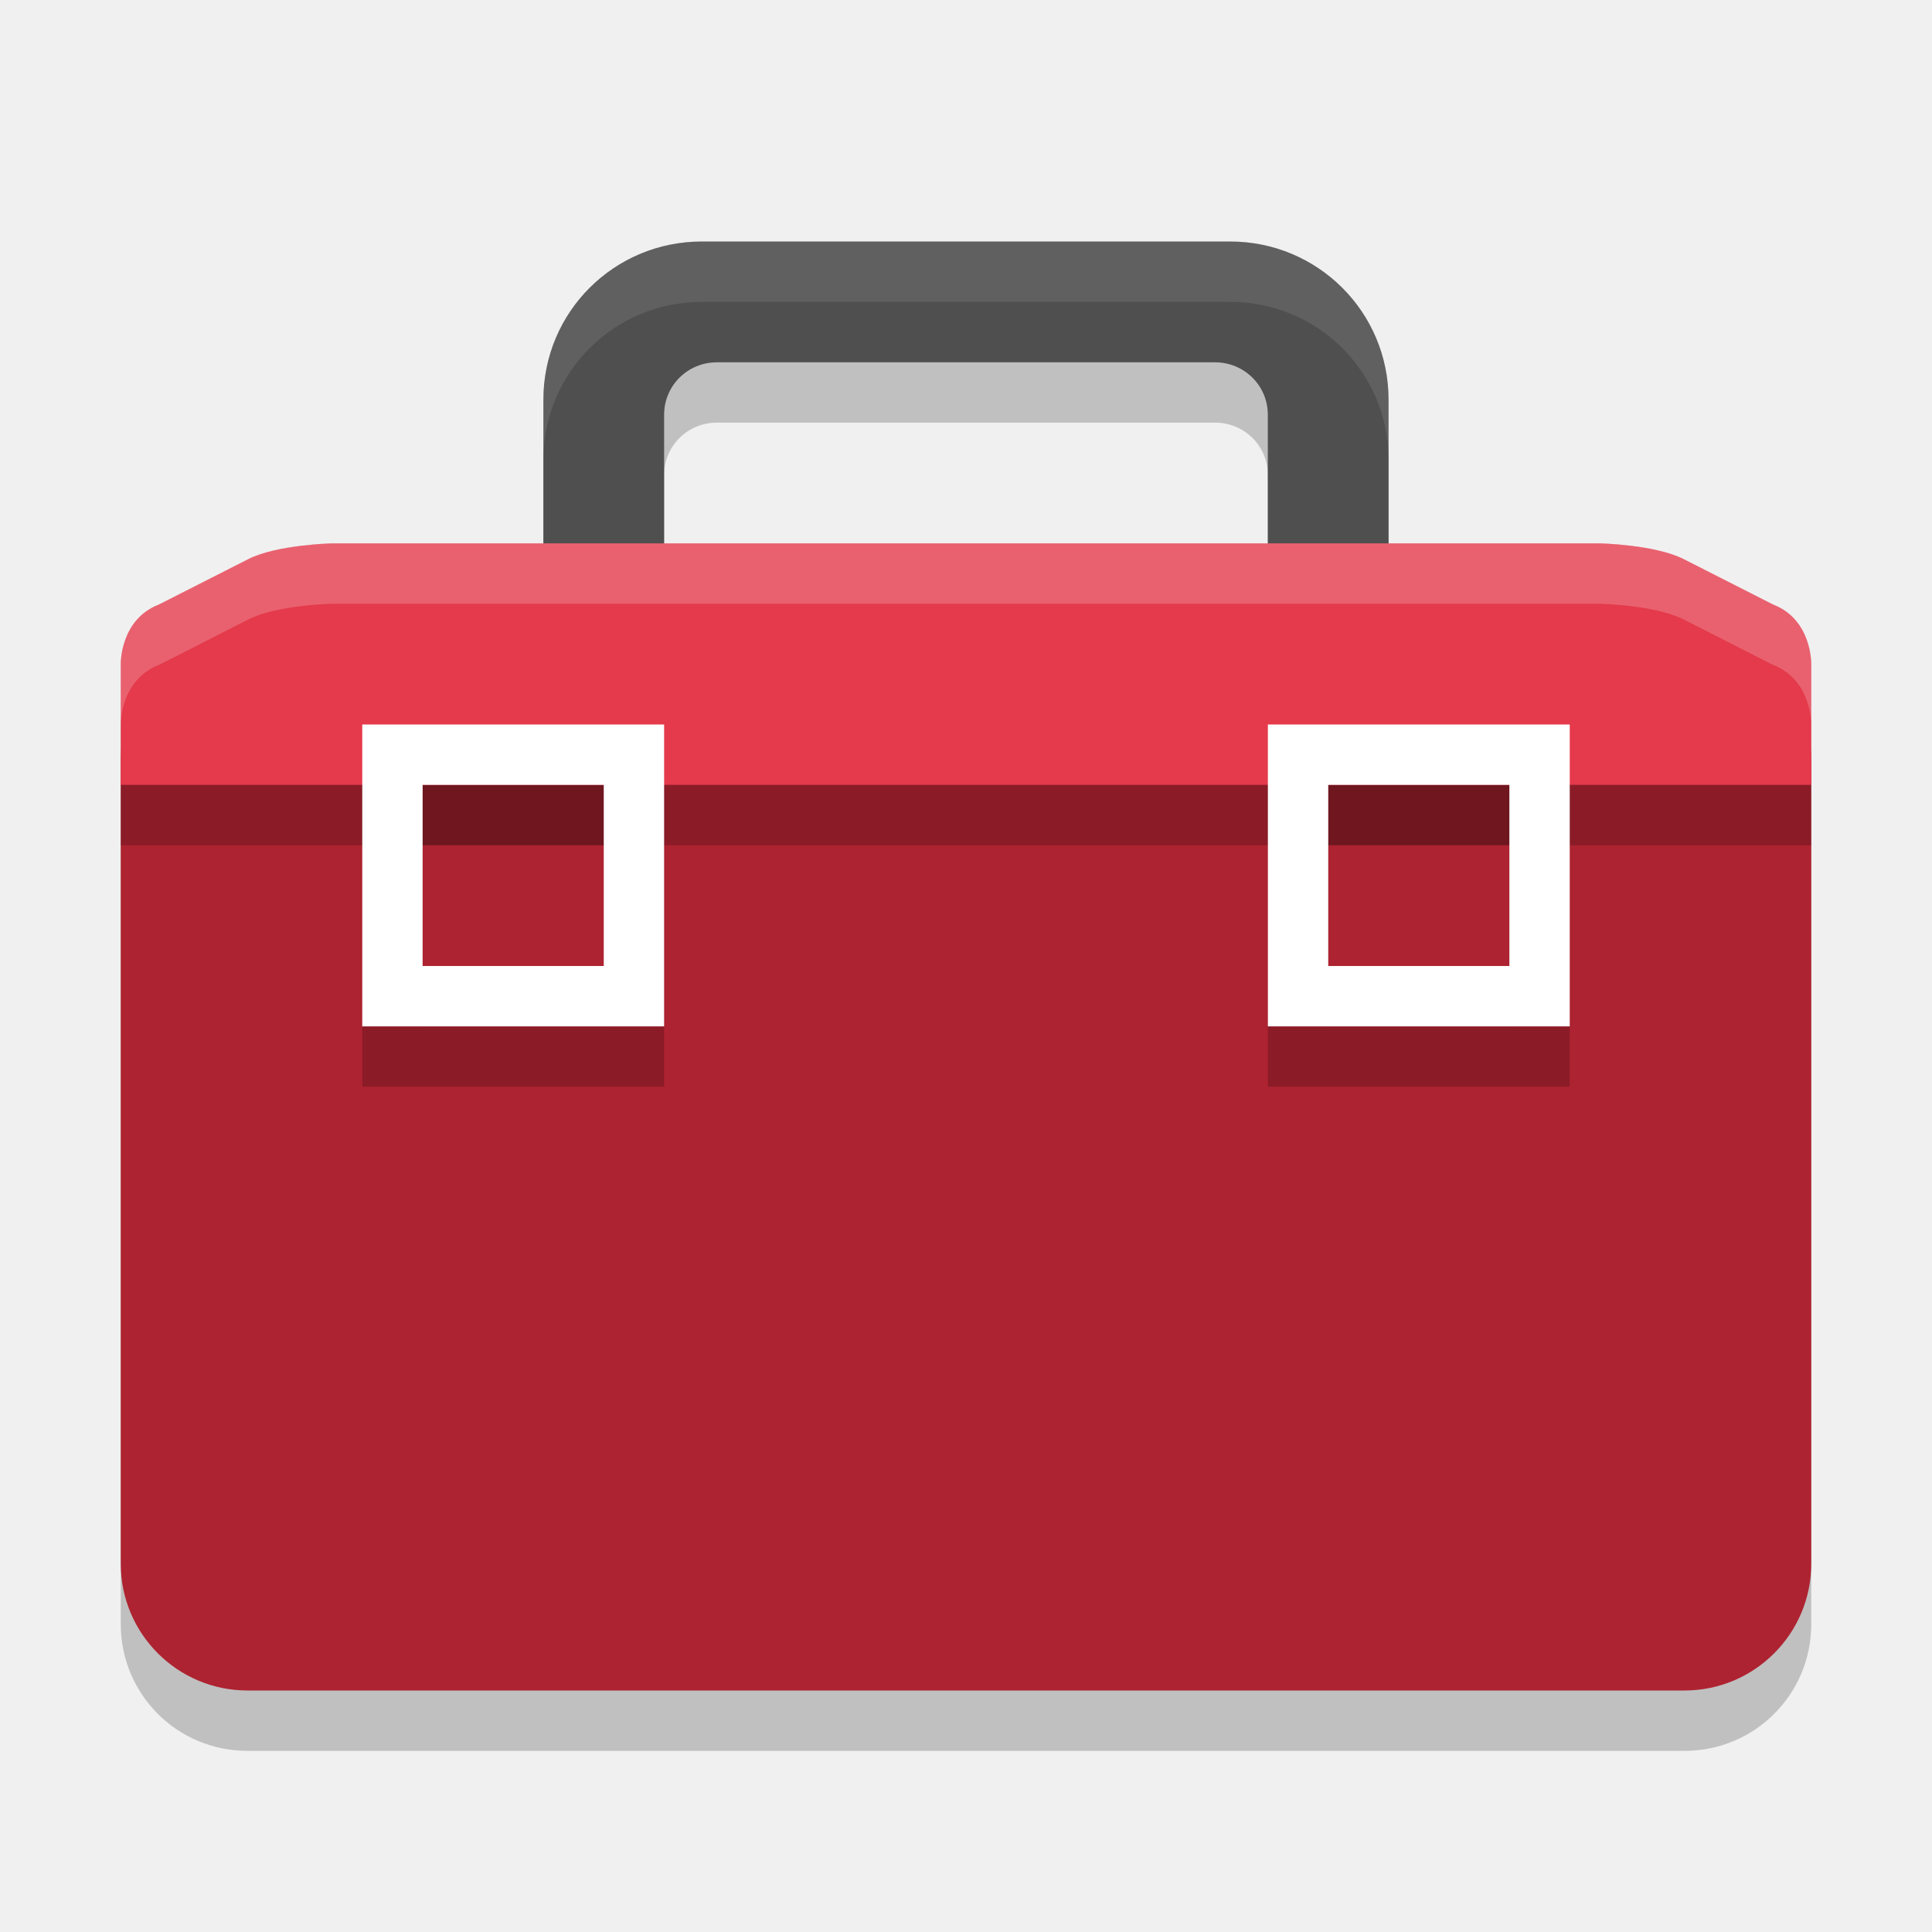
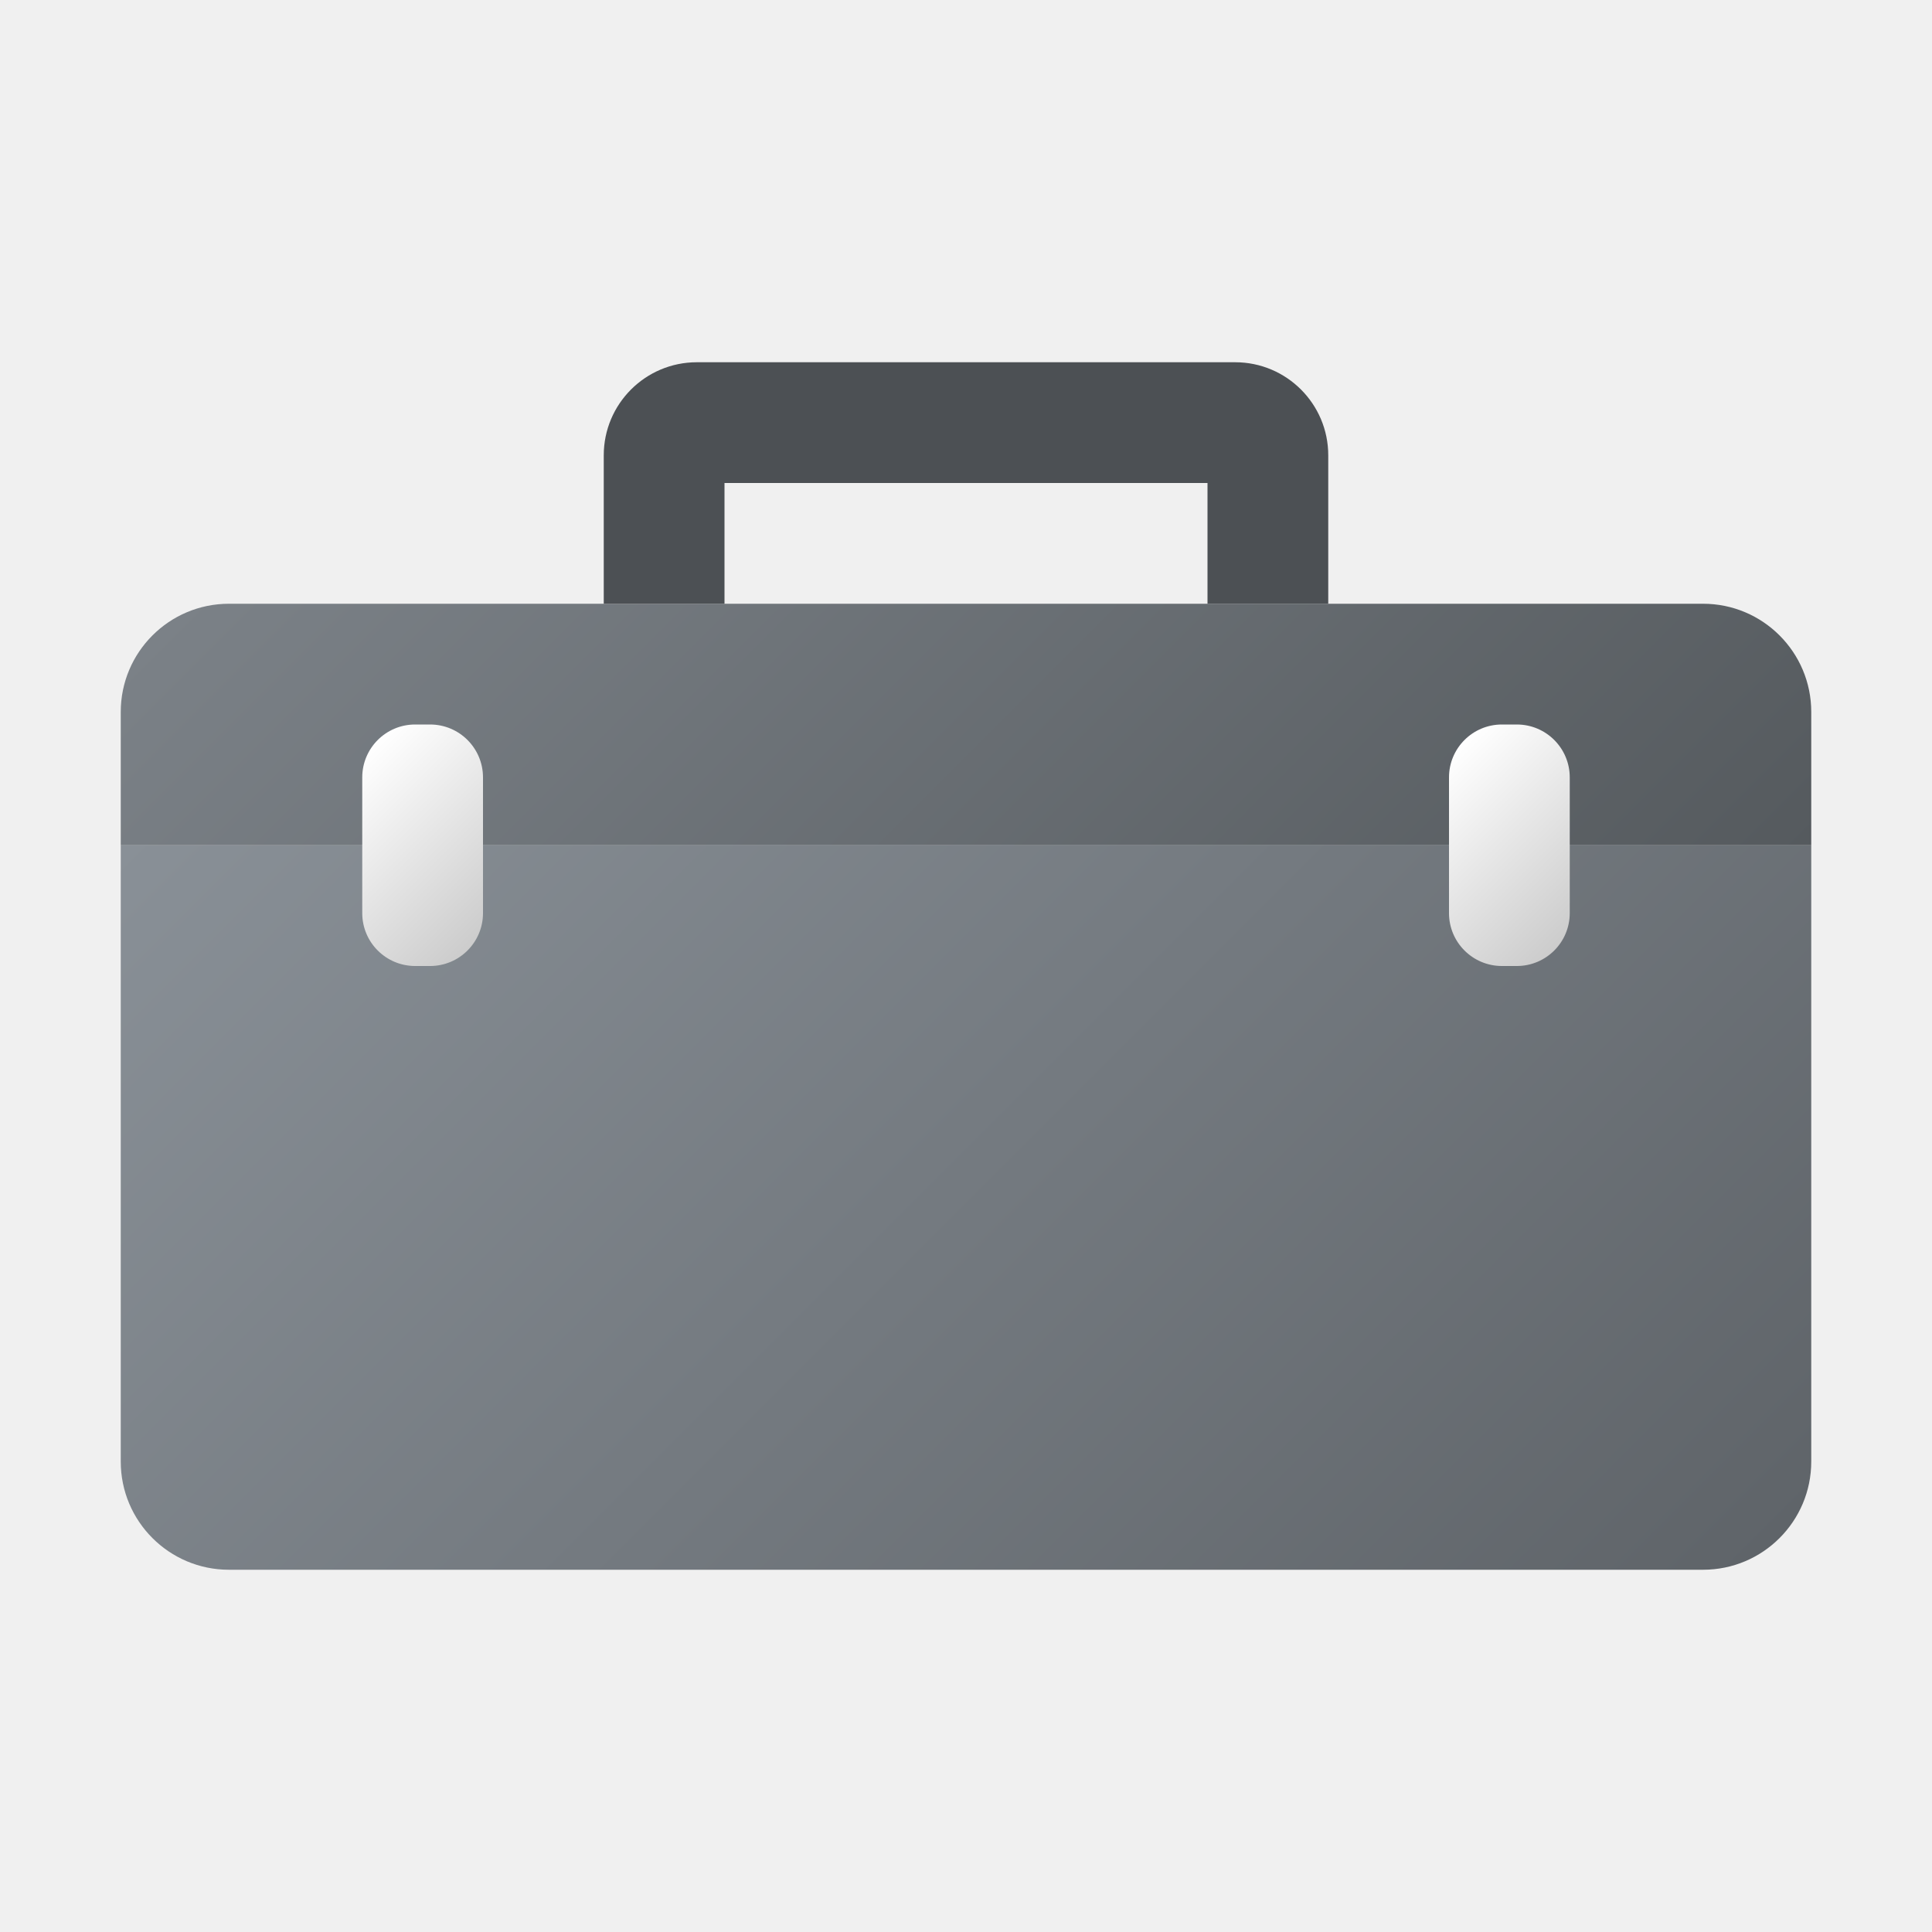
- <svg xmlns="http://www.w3.org/2000/svg" width="32" height="32" version="1">
-   <path style="opacity:0.2" d="M 11.625,5 C 10.171,5 9,6.168 9,7.619 V 10 H 5.5 c 0,0 -0.913,0.019 -1.387,0.26 L 2.635,11.012 C 1.985,11.262 2,12 2,12 v 2 12.9 C 2,28.064 2.936,29 4.1,29 H 27.9 C 29.064,29 30,28.064 30,26.9 V 13.6 12 c 0,0 0.015,-0.738 -0.635,-0.988 L 27.887,10.26 C 27.413,10.019 26.5,10 26.5,10 H 23 V 7.619 C 23,6.168 21.829,5 20.375,5 Z m 0.25,2 h 8.25 C 20.61,7 21,7.385 21,7.869 V 10 H 16 11 V 7.869 C 11,7.385 11.39,7 11.875,7 Z" />
-   <path style="fill:#4f4f4f" d="m 11.625,4 c -1.454,0 -2.625,1.168 -2.625,2.62 V 11.339 c 0,1.143 0.981,0.002 2,0.361 V 6.87 c 0,-0.484 0.39,-0.869 0.875,-0.869 h 8.249 c 0.485,0 0.875,0.385 0.875,0.869 V 11.7 c 1.019,-0.359 2,0.782 2,-0.361 V 6.62 c 0,-1.451 -1.171,-2.62 -2.625,-2.62 z" />
-   <rect style="fill:#ae2331" width="28" height="17.5" x="2" y="10.5" rx="2.1" ry="2.1" />
-   <path style="fill:#e43a4b" d="m 5.5,9 c 0,0 -0.913,0.02 -1.386,0.26 L 2.634,10.012 C 1.984,10.262 2,11 2,11 v 2 H 4.625 16 27.375 30 v -2 c 0,0 0.016,-0.738 -0.634,-0.988 L 27.886,9.26 C 27.413,9.02 26.5,9 26.5,9 H 16 Z" />
-   <path style="opacity:0.2" d="m 6,13 v 5 h 5 v -5 z m 15,0 v 5 h 5 V 13 Z M 7,14 h 3 v 3 H 7 Z m 15,0 h 3 v 3 h -3 z" />
-   <path style="fill:#ffffff;opacity:0.2" d="M 5.5 9 C 5.5 9 4.587 9.019 4.113 9.26 L 2.635 10.012 C 1.985 10.262 2 11 2 11 L 2 12 C 2 12 1.985 11.262 2.635 11.012 L 4.113 10.26 C 4.587 10.019 5.5 10 5.5 10 L 16 10 L 26.5 10 C 26.5 10 27.413 10.019 27.887 10.26 L 29.365 11.012 C 30.015 11.262 30 12 30 12 L 30 11 C 30 11 30.015 10.262 29.365 10.012 L 27.887 9.26 C 27.413 9.019 26.5 9 26.5 9 L 16 9 L 5.5 9 z" />
-   <path style="fill:#ffffff;opacity:0.1" d="M 11.625 4 C 10.171 4 9 5.168 9 6.619 L 9 7.619 C 9 6.168 10.171 5 11.625 5 L 20.375 5 C 21.829 5 23 6.168 23 7.619 L 23 6.619 C 23 5.168 21.829 4 20.375 4 L 11.625 4 z" />
-   <rect style="opacity:0.2" width="28" height="1" x="2" y="13" />
-   <path style="fill:#ffffff" d="m 6,12 v 5 h 5 v -5 z m 1,1 h 3 v 3 H 7 Z" />
-   <path style="fill:#ffffff" d="m 21,12 v 5 h 5 v -5 z m 1,1 h 3 v 3 h -3 z" />
+ <svg xmlns="http://www.w3.org/2000/svg" xmlns:xlink="http://www.w3.org/1999/xlink" width="16" height="16" id="Camada_1" data-name="Camada 1" viewBox="0 0 16 16">
+   <defs>
+     <style>.cls-1{fill:url(#Gradiente_sem_nome_3);}.cls-2{fill:url(#Gradiente_sem_nome_5);}.cls-3{fill:url(#Gradiente_sem_nome_25);}.cls-4{fill:url(#Gradiente_sem_nome_25-2);}.cls-5{fill:url(#Gradiente_sem_nome_2);}</style>
+     <linearGradient id="Gradiente_sem_nome_3" x1="3.131" y1="4.869" x2="12.869" y2="14.606" gradientUnits="userSpaceOnUse">
+       <stop offset="0" stop-color="#899097" />
+       <stop offset="1" stop-color="#5f6469" />
+     </linearGradient>
+     <linearGradient id="Gradiente_sem_nome_5" x1="4.131" y1="2.394" x2="11.869" y2="10.131" gradientUnits="userSpaceOnUse">
+       <stop offset="0" stop-color="#7b8187" />
+       <stop offset="1" stop-color="#555a5e" />
+     </linearGradient>
+     <linearGradient id="Gradiente_sem_nome_25" x1="2.878" y1="6.378" x2="4.122" y2="7.622" gradientUnits="userSpaceOnUse">
+       <stop offset="0" stop-color="#fff" />
+       <stop offset="1" stop-color="#ccc" />
+     </linearGradient>
+     <linearGradient id="Gradiente_sem_nome_25-2" x1="11.878" y1="6.378" x2="13.122" y2="7.622" xlink:href="#Gradiente_sem_nome_25" />
+     <linearGradient id="Gradiente_sem_nome_2" x1="6.113" y1="2.339" x2="9.887" y2="6.113" gradientUnits="userSpaceOnUse">
+       <stop offset="0" stop-color="#4c5054" />
+       <stop offset="1" stop-color="#4c5054" />
+     </linearGradient>
+   </defs>
+   <path class="cls-1" d="M1,7H15a0,0,0,0,1,0,0v5.104A.896.896,0,0,1,14.104,13H1.896A.896.896,0,0,1,1,12.104V7A0,0,0,0,1,1,7Z" />
+   <path class="cls-2" d="M1.896,5H14.104A.896.896,0,0,1,15,5.896V7a0,0,0,0,1,0,0H1A0,0,0,0,1,1,7V5.896A.896.896,0,0,1,1.896,5Z" />
+   <rect class="cls-3" x="3" y="6" width="1" height="2" rx="0.438" />
+   <rect class="cls-4" x="12" y="6" width="1" height="2" rx="0.438" />
+   <path class="cls-5" d="M5.771,3A.771.771,0,0,0,5,3.771V5H6V4h4V5h1V3.771A.771.771,0,0,0,10.229,3Z" />
</svg>
